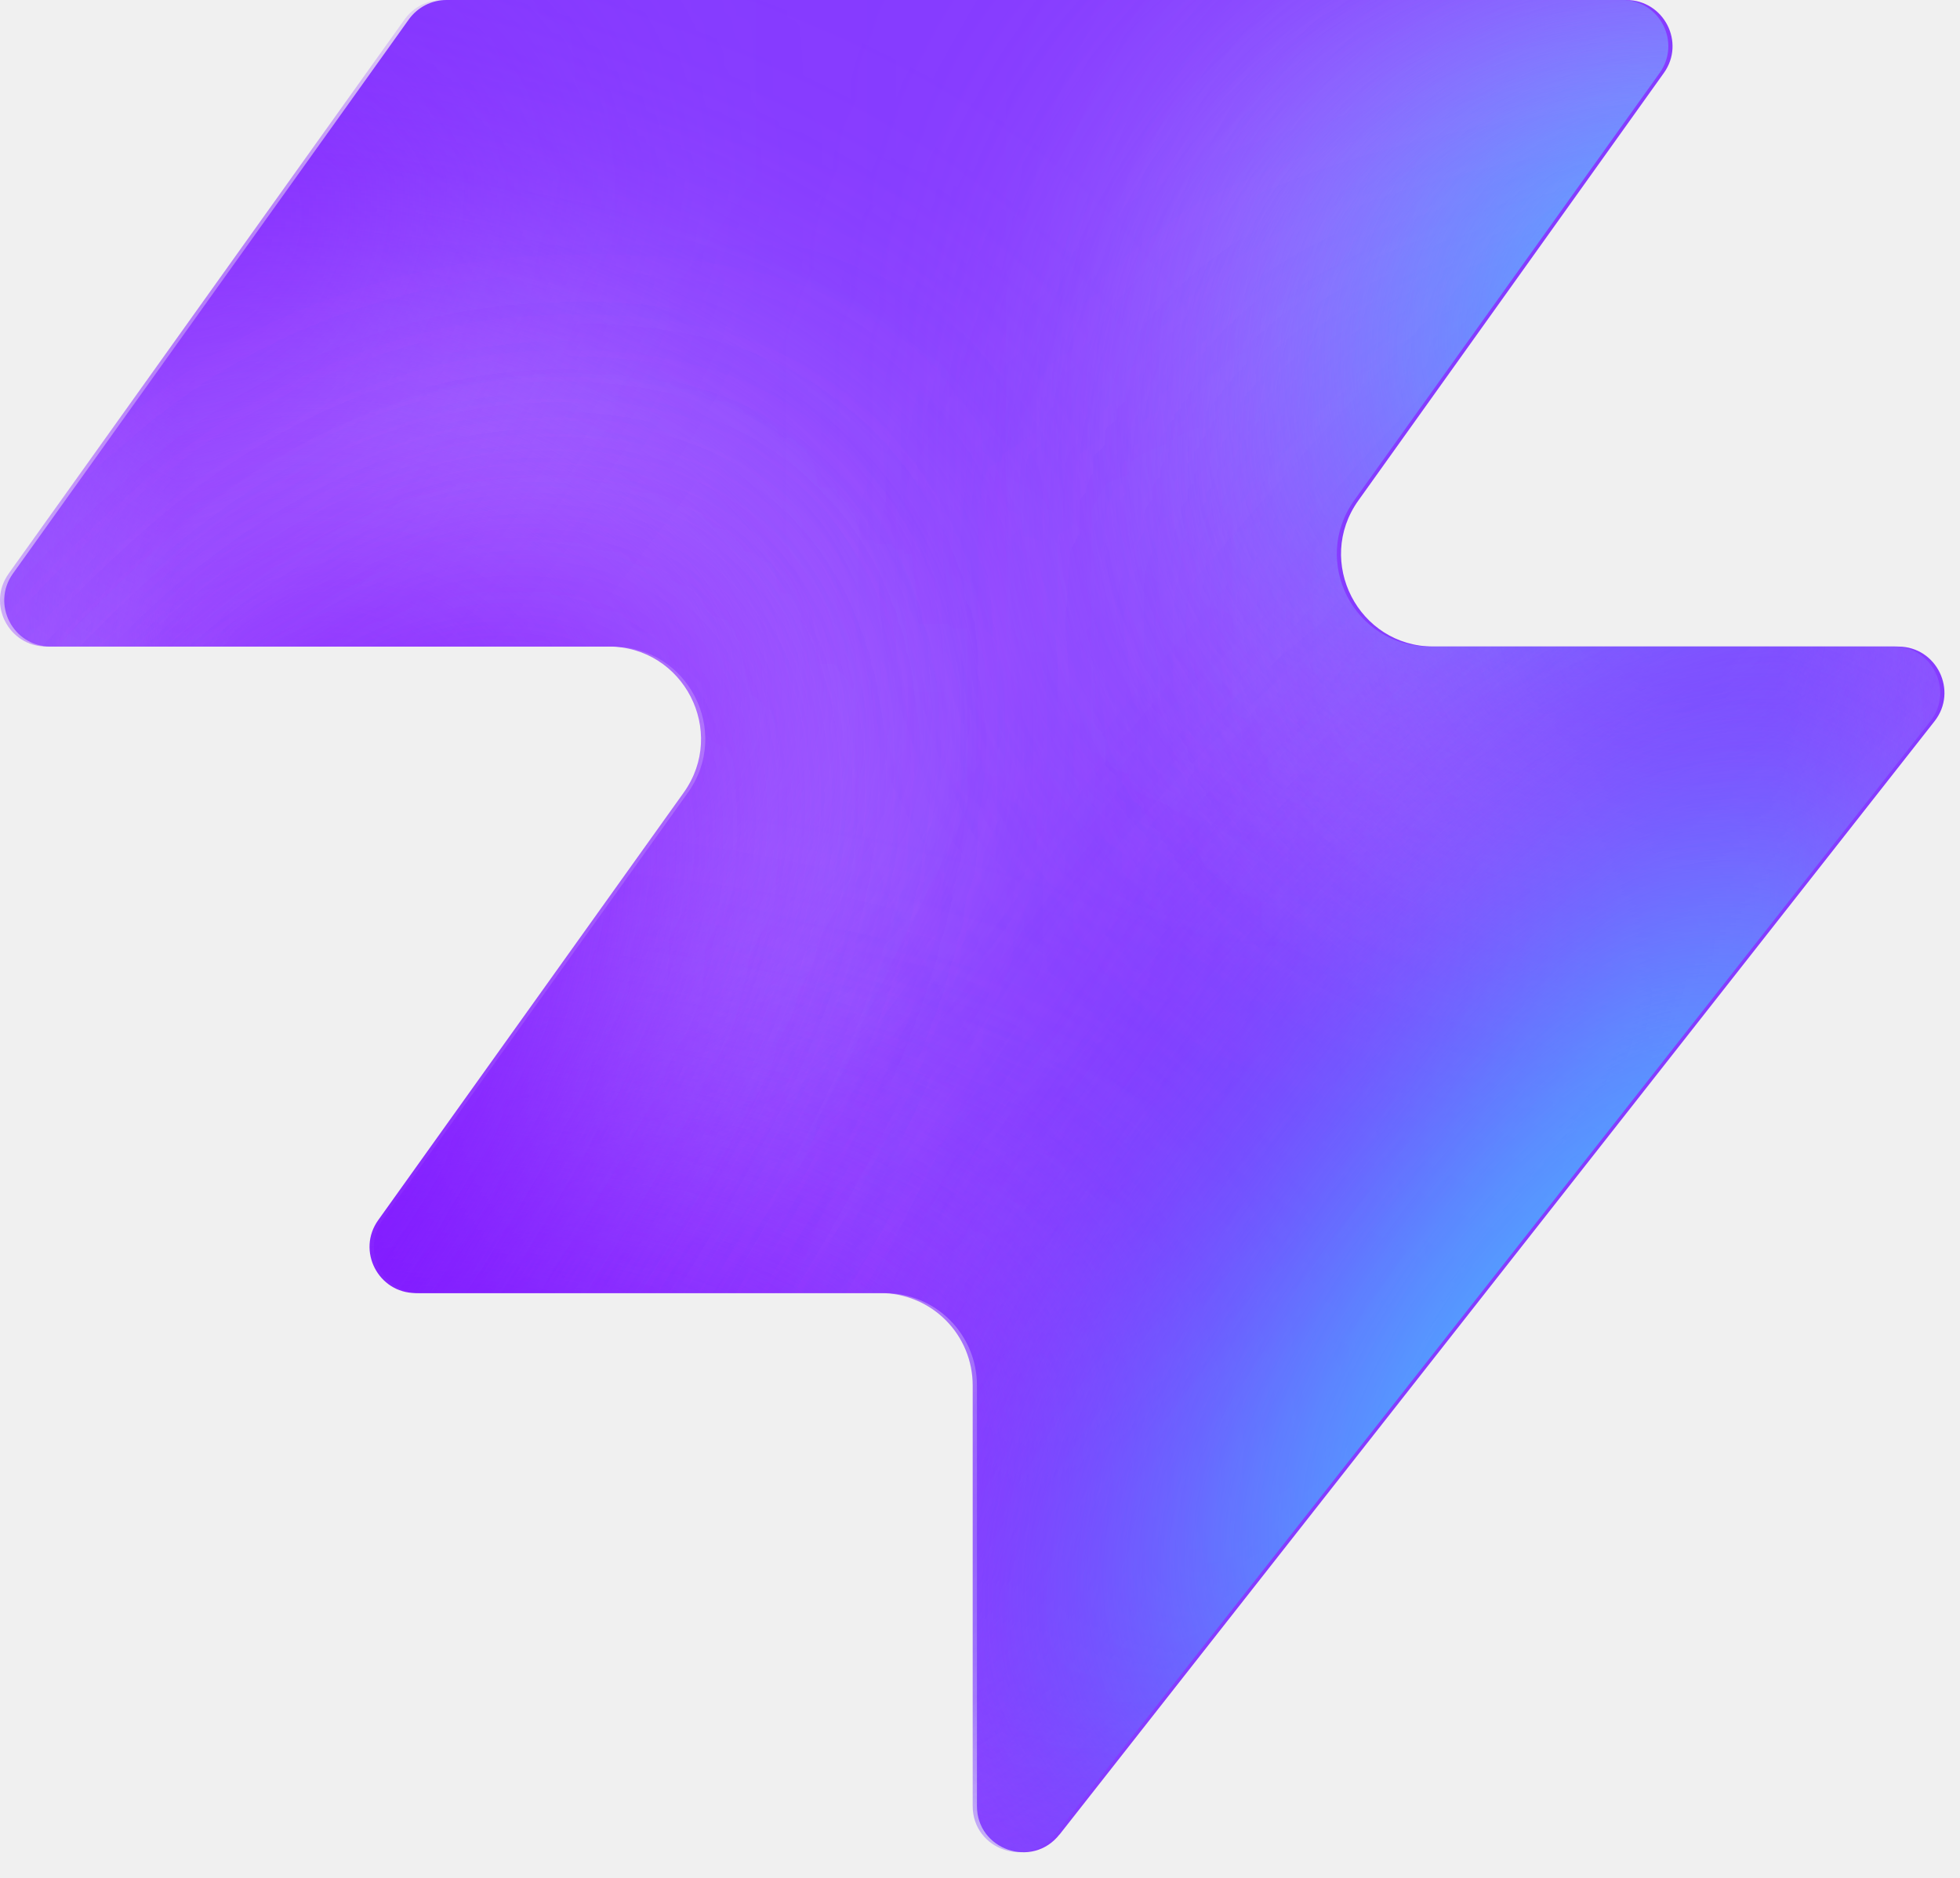
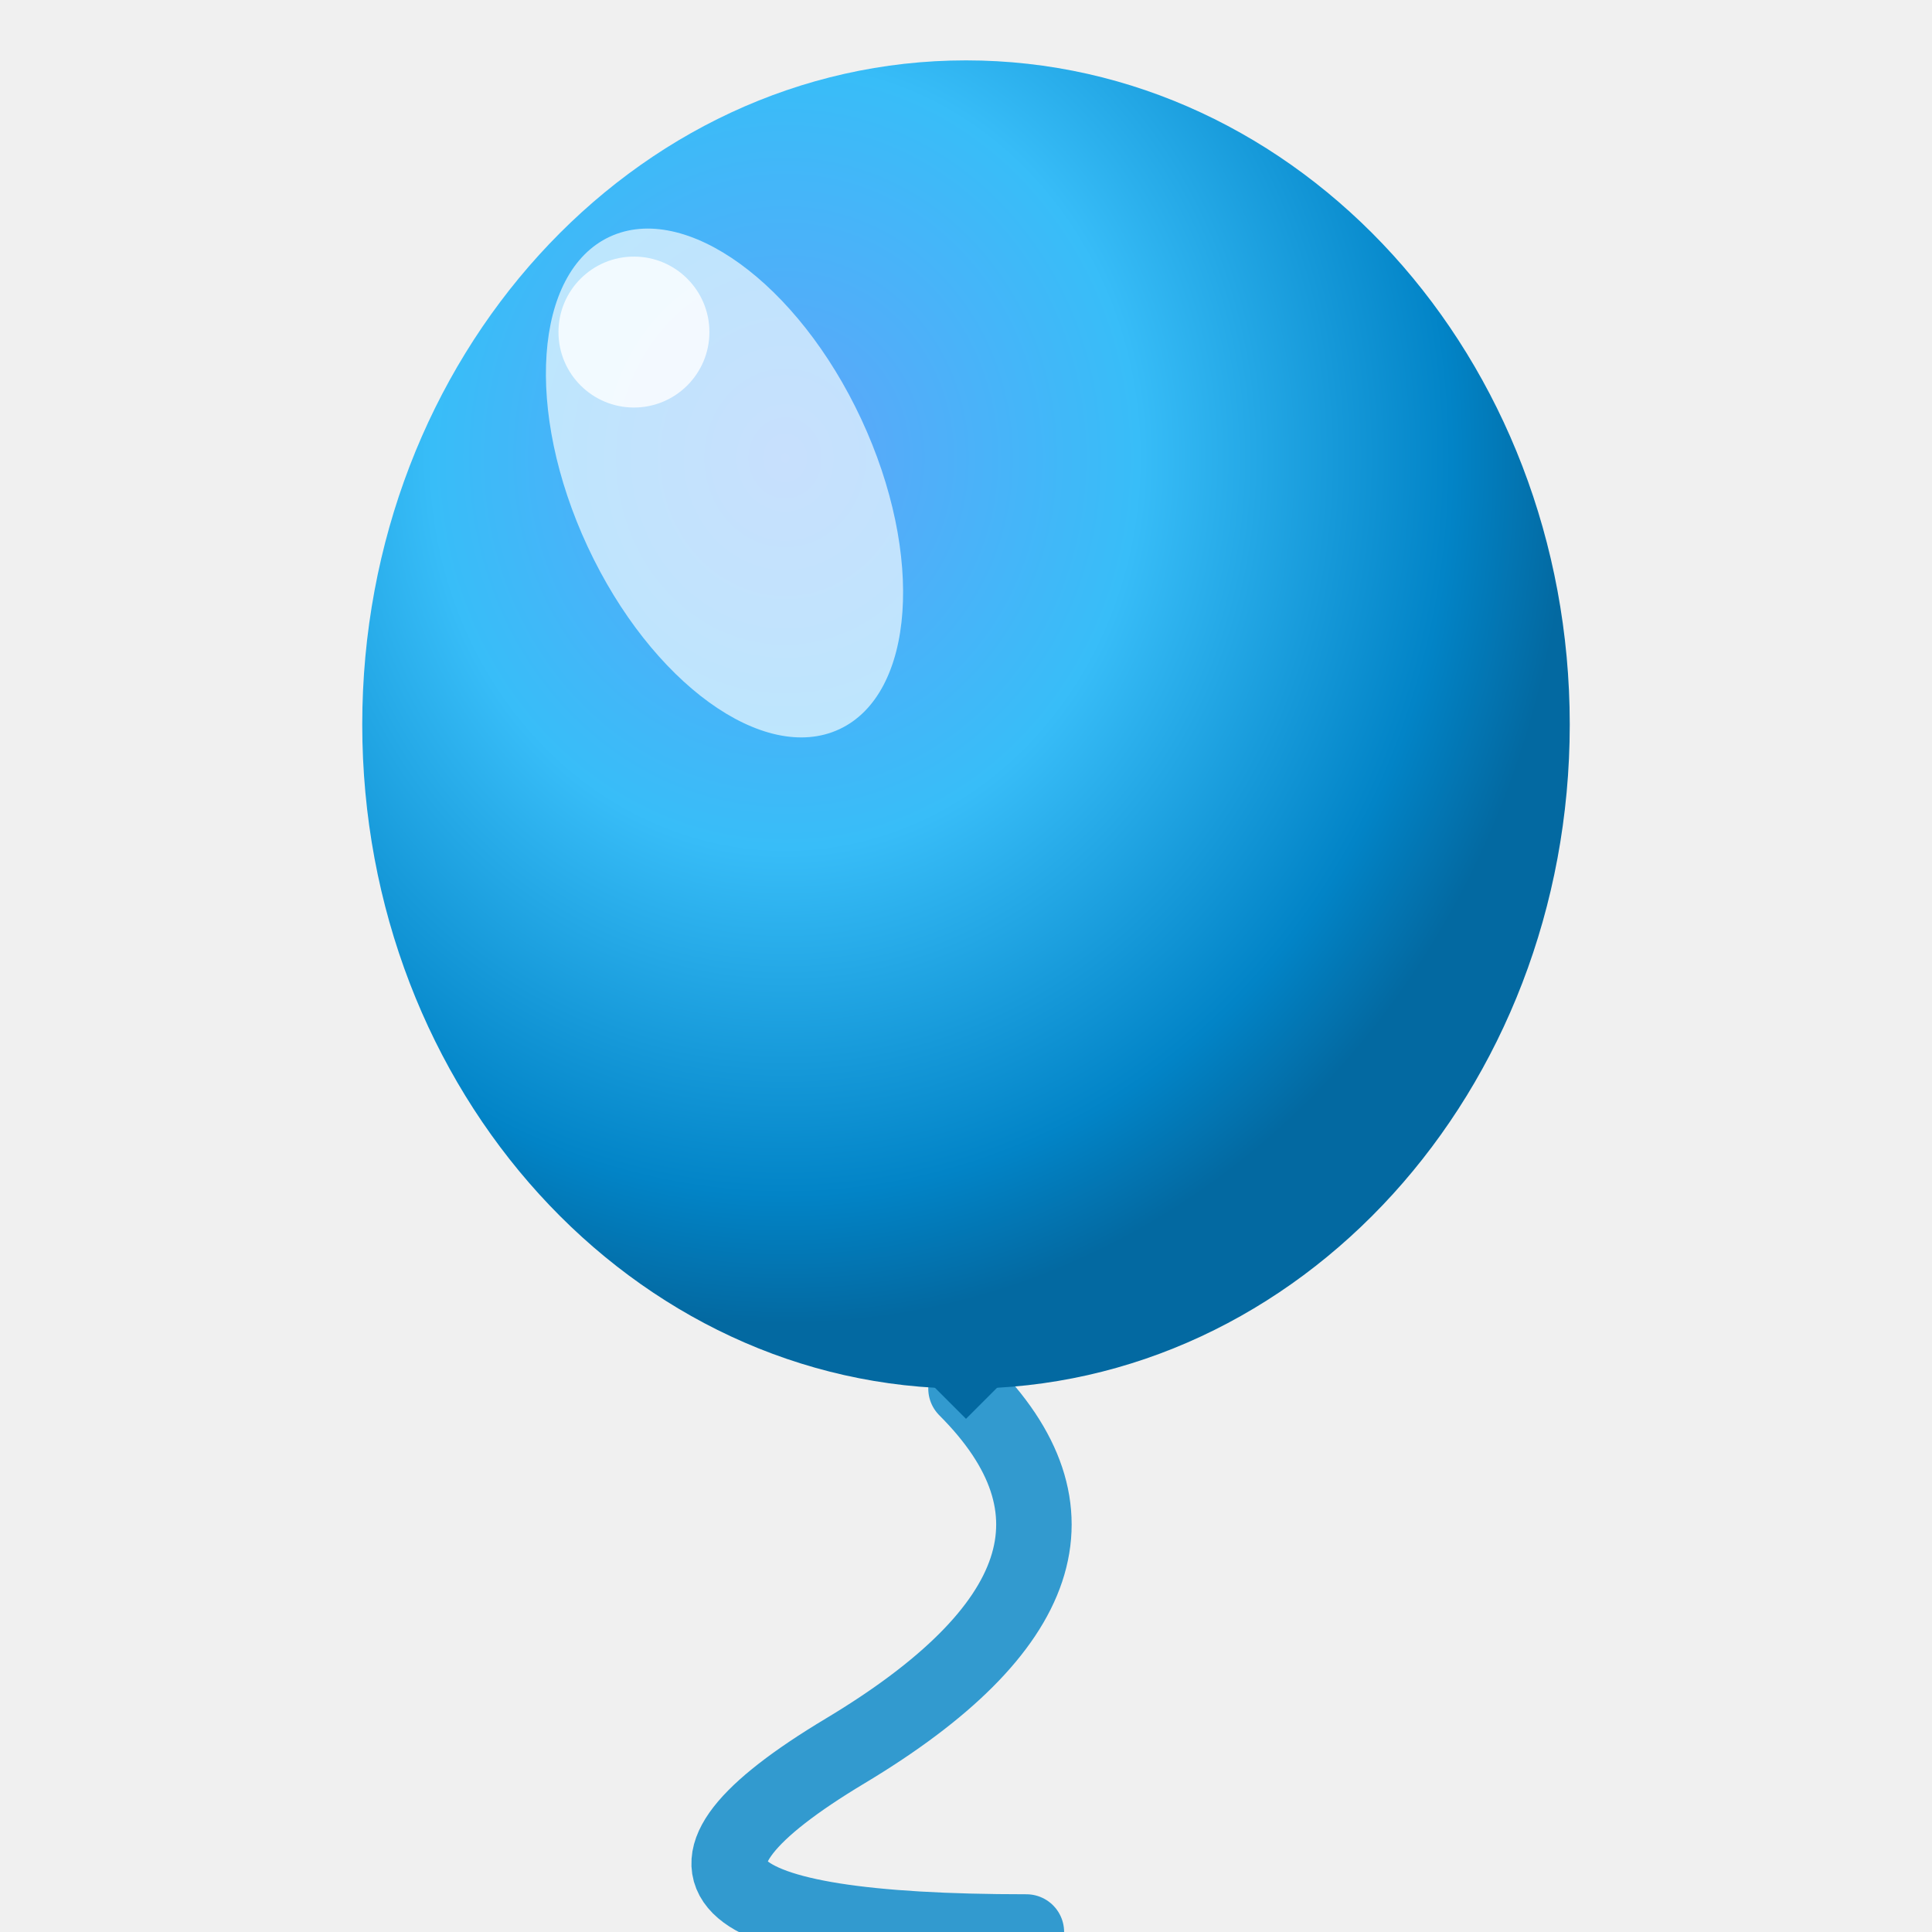
- <svg xmlns="http://www.w3.org/2000/svg" width="48" height="46" fill="none" viewBox="0 0 48 46">
-   <path fill="#863bff" d="M25.946 44.938c-.664.845-2.021.375-2.021-.698V33.937a2.26 2.26 0 0 0-2.262-2.262H10.287c-.92 0-1.456-1.04-.92-1.788l7.48-10.471c1.07-1.497 0-3.578-1.842-3.578H1.237c-.92 0-1.456-1.04-.92-1.788L10.013.474c.214-.297.556-.474.92-.474h28.894c.92 0 1.456 1.04.92 1.788l-7.48 10.471c-1.07 1.498 0 3.579 1.842 3.579h11.377c.943 0 1.473 1.088.89 1.83L25.947 44.94z" style="fill:#863bff;fill:color(display-p3 .525 .23 1);fill-opacity:1" />
-   <mask id="a" width="48" height="46" x="0" y="0" maskUnits="userSpaceOnUse" style="mask-type:alpha">
-     <path fill="#000" d="M25.842 44.938c-.664.844-2.021.375-2.021-.698V33.937a2.26 2.26 0 0 0-2.262-2.262H10.183c-.92 0-1.456-1.04-.92-1.788l7.48-10.471c1.07-1.498 0-3.579-1.842-3.579H1.133c-.92 0-1.456-1.04-.92-1.787L9.91.473c.214-.297.556-.474.92-.474h28.894c.92 0 1.456 1.04.92 1.788l-7.48 10.471c-1.07 1.498 0 3.578 1.842 3.578h11.377c.943 0 1.473 1.088.89 1.832L25.843 44.94z" style="fill:#000;fill-opacity:1" />
-   </mask>
-   <g mask="url(#a)">
-     <g filter="url(#b)">
-       <ellipse cx="5.508" cy="14.704" fill="#ede6ff" rx="5.508" ry="14.704" style="fill:#ede6ff;fill:color(display-p3 .927 .903 1);fill-opacity:1" transform="matrix(.00324 1 1 -.00324 -4.47 31.516)" />
-     </g>
-     <g filter="url(#c)">
-       <ellipse cx="10.399" cy="29.851" fill="#ede6ff" rx="10.399" ry="29.851" style="fill:#ede6ff;fill:color(display-p3 .927 .903 1);fill-opacity:1" transform="matrix(.00324 1 1 -.00324 -39.328 7.883)" />
-     </g>
-     <g filter="url(#d)">
-       <ellipse cx="5.508" cy="30.487" fill="#7e14ff" rx="5.508" ry="30.487" style="fill:#7e14ff;fill:color(display-p3 .492 .077 1);fill-opacity:1" transform="rotate(89.814 -25.913 -14.639)scale(1 -1)" />
-     </g>
-     <g filter="url(#e)">
-       <ellipse cx="5.508" cy="30.599" fill="#7e14ff" rx="5.508" ry="30.599" style="fill:#7e14ff;fill:color(display-p3 .492 .077 1);fill-opacity:1" transform="rotate(89.814 -32.644 -3.334)scale(1 -1)" />
-     </g>
-     <g filter="url(#f)">
-       <ellipse cx="5.508" cy="30.599" fill="#7e14ff" rx="5.508" ry="30.599" style="fill:#7e14ff;fill:color(display-p3 .492 .077 1);fill-opacity:1" transform="matrix(.00324 1 1 -.00324 -34.34 30.47)" />
-     </g>
-     <g filter="url(#g)">
-       <ellipse cx="14.072" cy="22.078" fill="#ede6ff" rx="14.072" ry="22.078" style="fill:#ede6ff;fill:color(display-p3 .927 .903 1);fill-opacity:1" transform="rotate(93.35 24.506 48.493)scale(-1 1)" />
-     </g>
-     <g filter="url(#h)">
-       <ellipse cx="3.47" cy="21.501" fill="#7e14ff" rx="3.47" ry="21.501" style="fill:#7e14ff;fill:color(display-p3 .492 .077 1);fill-opacity:1" transform="rotate(89.009 28.708 47.59)scale(-1 1)" />
-     </g>
-     <g filter="url(#i)">
-       <ellipse cx="3.47" cy="21.501" fill="#7e14ff" rx="3.47" ry="21.501" style="fill:#7e14ff;fill:color(display-p3 .492 .077 1);fill-opacity:1" transform="rotate(89.009 28.708 47.59)scale(-1 1)" />
-     </g>
-     <g filter="url(#j)">
-       <ellipse cx=".387" cy="8.972" fill="#7e14ff" rx="4.407" ry="29.108" style="fill:#7e14ff;fill:color(display-p3 .492 .077 1);fill-opacity:1" transform="rotate(39.51 .387 8.972)" />
-     </g>
-     <g filter="url(#k)">
-       <ellipse cx="47.523" cy="-6.092" fill="#7e14ff" rx="4.407" ry="29.108" style="fill:#7e14ff;fill:color(display-p3 .492 .077 1);fill-opacity:1" transform="rotate(37.892 47.523 -6.092)" />
-     </g>
-     <g filter="url(#l)">
-       <ellipse cx="41.412" cy="6.333" fill="#47bfff" rx="5.971" ry="9.665" style="fill:#47bfff;fill:color(display-p3 .28 .748 1);fill-opacity:1" transform="rotate(37.892 41.412 6.333)" />
-     </g>
-     <g filter="url(#m)">
-       <ellipse cx="-1.879" cy="38.332" fill="#7e14ff" rx="4.407" ry="29.108" style="fill:#7e14ff;fill:color(display-p3 .492 .077 1);fill-opacity:1" transform="rotate(37.892 -1.88 38.332)" />
-     </g>
-     <g filter="url(#n)">
-       <ellipse cx="-1.879" cy="38.332" fill="#7e14ff" rx="4.407" ry="29.108" style="fill:#7e14ff;fill:color(display-p3 .492 .077 1);fill-opacity:1" transform="rotate(37.892 -1.88 38.332)" />
-     </g>
-     <g filter="url(#o)">
-       <ellipse cx="35.651" cy="29.907" fill="#7e14ff" rx="4.407" ry="29.108" style="fill:#7e14ff;fill:color(display-p3 .492 .077 1);fill-opacity:1" transform="rotate(37.892 35.651 29.907)" />
-     </g>
-     <g filter="url(#p)">
-       <ellipse cx="38.418" cy="32.4" fill="#47bfff" rx="5.971" ry="15.297" style="fill:#47bfff;fill:color(display-p3 .28 .748 1);fill-opacity:1" transform="rotate(37.892 38.418 32.4)" />
-     </g>
-   </g>
+ <svg xmlns="http://www.w3.org/2000/svg" viewBox="0 0 64 64" fill="none">
+   <path d="M32 46 Q38 52 28 58 T34 64" stroke="#0284C7" stroke-width="2.5" stroke-linecap="round" fill="none" opacity="0.8" />
+   <polygon points="28,43 36,43 32,47" fill="#0369A1" />
+   <ellipse cx="32" cy="43" rx="3.5" ry="2" fill="#0284C7" />
+   <ellipse cx="32" cy="24" rx="20" ry="22" fill="url(#gradienteBalaoAzul)" />
+   <ellipse cx="24" cy="16" rx="5" ry="9" transform="rotate(-25 24 16)" fill="#FFFFFF" fill-opacity="0.65" />
+   <circle cx="21" cy="11" r="2.5" fill="#FFFFFF" fill-opacity="0.8" />
  <defs>
-     <filter id="b" width="60.045" height="41.654" x="-19.77" y="16.149" color-interpolation-filters="sRGB" filterUnits="userSpaceOnUse">
-       <feFlood flood-opacity="0" result="BackgroundImageFix" />
-       <feBlend in="SourceGraphic" in2="BackgroundImageFix" result="shape" />
-       <feGaussianBlur result="effect1_foregroundBlur_2002_17158" stdDeviation="7.659" />
-     </filter>
-     <filter id="c" width="90.34" height="51.437" x="-54.613" y="-7.533" color-interpolation-filters="sRGB" filterUnits="userSpaceOnUse">
-       <feFlood flood-opacity="0" result="BackgroundImageFix" />
-       <feBlend in="SourceGraphic" in2="BackgroundImageFix" result="shape" />
-       <feGaussianBlur result="effect1_foregroundBlur_2002_17158" stdDeviation="7.659" />
-     </filter>
-     <filter id="d" width="79.355" height="29.4" x="-49.64" y="2.03" color-interpolation-filters="sRGB" filterUnits="userSpaceOnUse">
-       <feFlood flood-opacity="0" result="BackgroundImageFix" />
-       <feBlend in="SourceGraphic" in2="BackgroundImageFix" result="shape" />
-       <feGaussianBlur result="effect1_foregroundBlur_2002_17158" stdDeviation="4.596" />
-     </filter>
-     <filter id="e" width="79.579" height="29.4" x="-45.045" y="20.029" color-interpolation-filters="sRGB" filterUnits="userSpaceOnUse">
-       <feFlood flood-opacity="0" result="BackgroundImageFix" />
-       <feBlend in="SourceGraphic" in2="BackgroundImageFix" result="shape" />
-       <feGaussianBlur result="effect1_foregroundBlur_2002_17158" stdDeviation="4.596" />
-     </filter>
-     <filter id="f" width="79.579" height="29.4" x="-43.513" y="21.178" color-interpolation-filters="sRGB" filterUnits="userSpaceOnUse">
-       <feFlood flood-opacity="0" result="BackgroundImageFix" />
-       <feBlend in="SourceGraphic" in2="BackgroundImageFix" result="shape" />
-       <feGaussianBlur result="effect1_foregroundBlur_2002_17158" stdDeviation="4.596" />
-     </filter>
-     <filter id="g" width="74.749" height="58.852" x="15.756" y="-17.901" color-interpolation-filters="sRGB" filterUnits="userSpaceOnUse">
-       <feFlood flood-opacity="0" result="BackgroundImageFix" />
-       <feBlend in="SourceGraphic" in2="BackgroundImageFix" result="shape" />
-       <feGaussianBlur result="effect1_foregroundBlur_2002_17158" stdDeviation="7.659" />
-     </filter>
-     <filter id="h" width="61.377" height="25.362" x="23.548" y="2.284" color-interpolation-filters="sRGB" filterUnits="userSpaceOnUse">
-       <feFlood flood-opacity="0" result="BackgroundImageFix" />
-       <feBlend in="SourceGraphic" in2="BackgroundImageFix" result="shape" />
-       <feGaussianBlur result="effect1_foregroundBlur_2002_17158" stdDeviation="4.596" />
-     </filter>
-     <filter id="i" width="61.377" height="25.362" x="23.548" y="2.284" color-interpolation-filters="sRGB" filterUnits="userSpaceOnUse">
-       <feFlood flood-opacity="0" result="BackgroundImageFix" />
-       <feBlend in="SourceGraphic" in2="BackgroundImageFix" result="shape" />
-       <feGaussianBlur result="effect1_foregroundBlur_2002_17158" stdDeviation="4.596" />
-     </filter>
-     <filter id="j" width="56.045" height="63.649" x="-27.636" y="-22.853" color-interpolation-filters="sRGB" filterUnits="userSpaceOnUse">
-       <feFlood flood-opacity="0" result="BackgroundImageFix" />
-       <feBlend in="SourceGraphic" in2="BackgroundImageFix" result="shape" />
-       <feGaussianBlur result="effect1_foregroundBlur_2002_17158" stdDeviation="4.596" />
-     </filter>
-     <filter id="k" width="54.814" height="64.646" x="20.116" y="-38.415" color-interpolation-filters="sRGB" filterUnits="userSpaceOnUse">
-       <feFlood flood-opacity="0" result="BackgroundImageFix" />
-       <feBlend in="SourceGraphic" in2="BackgroundImageFix" result="shape" />
-       <feGaussianBlur result="effect1_foregroundBlur_2002_17158" stdDeviation="4.596" />
-     </filter>
-     <filter id="l" width="33.541" height="35.313" x="24.641" y="-11.323" color-interpolation-filters="sRGB" filterUnits="userSpaceOnUse">
-       <feFlood flood-opacity="0" result="BackgroundImageFix" />
-       <feBlend in="SourceGraphic" in2="BackgroundImageFix" result="shape" />
-       <feGaussianBlur result="effect1_foregroundBlur_2002_17158" stdDeviation="4.596" />
-     </filter>
-     <filter id="m" width="54.814" height="64.646" x="-29.286" y="6.009" color-interpolation-filters="sRGB" filterUnits="userSpaceOnUse">
-       <feFlood flood-opacity="0" result="BackgroundImageFix" />
-       <feBlend in="SourceGraphic" in2="BackgroundImageFix" result="shape" />
-       <feGaussianBlur result="effect1_foregroundBlur_2002_17158" stdDeviation="4.596" />
-     </filter>
-     <filter id="n" width="54.814" height="64.646" x="-29.286" y="6.009" color-interpolation-filters="sRGB" filterUnits="userSpaceOnUse">
-       <feFlood flood-opacity="0" result="BackgroundImageFix" />
-       <feBlend in="SourceGraphic" in2="BackgroundImageFix" result="shape" />
-       <feGaussianBlur result="effect1_foregroundBlur_2002_17158" stdDeviation="4.596" />
-     </filter>
-     <filter id="o" width="54.814" height="64.646" x="8.244" y="-2.416" color-interpolation-filters="sRGB" filterUnits="userSpaceOnUse">
-       <feFlood flood-opacity="0" result="BackgroundImageFix" />
-       <feBlend in="SourceGraphic" in2="BackgroundImageFix" result="shape" />
-       <feGaussianBlur result="effect1_foregroundBlur_2002_17158" stdDeviation="4.596" />
-     </filter>
-     <filter id="p" width="39.409" height="43.623" x="18.713" y="10.588" color-interpolation-filters="sRGB" filterUnits="userSpaceOnUse">
-       <feFlood flood-opacity="0" result="BackgroundImageFix" />
-       <feBlend in="SourceGraphic" in2="BackgroundImageFix" result="shape" />
-       <feGaussianBlur result="effect1_foregroundBlur_2002_17158" stdDeviation="4.596" />
-     </filter>
+     <radialGradient id="gradienteBalaoAzul" cx="35%" cy="30%" r="65%" fx="35%" fy="30%">
+       <stop offset="0%" stop-color="#60A5FA" />
+       <stop offset="45%" stop-color="#38BDF8" />
+       <stop offset="85%" stop-color="#0284C7" />
+       <stop offset="100%" stop-color="#0369A1" />
+     </radialGradient>
  </defs>
</svg>
